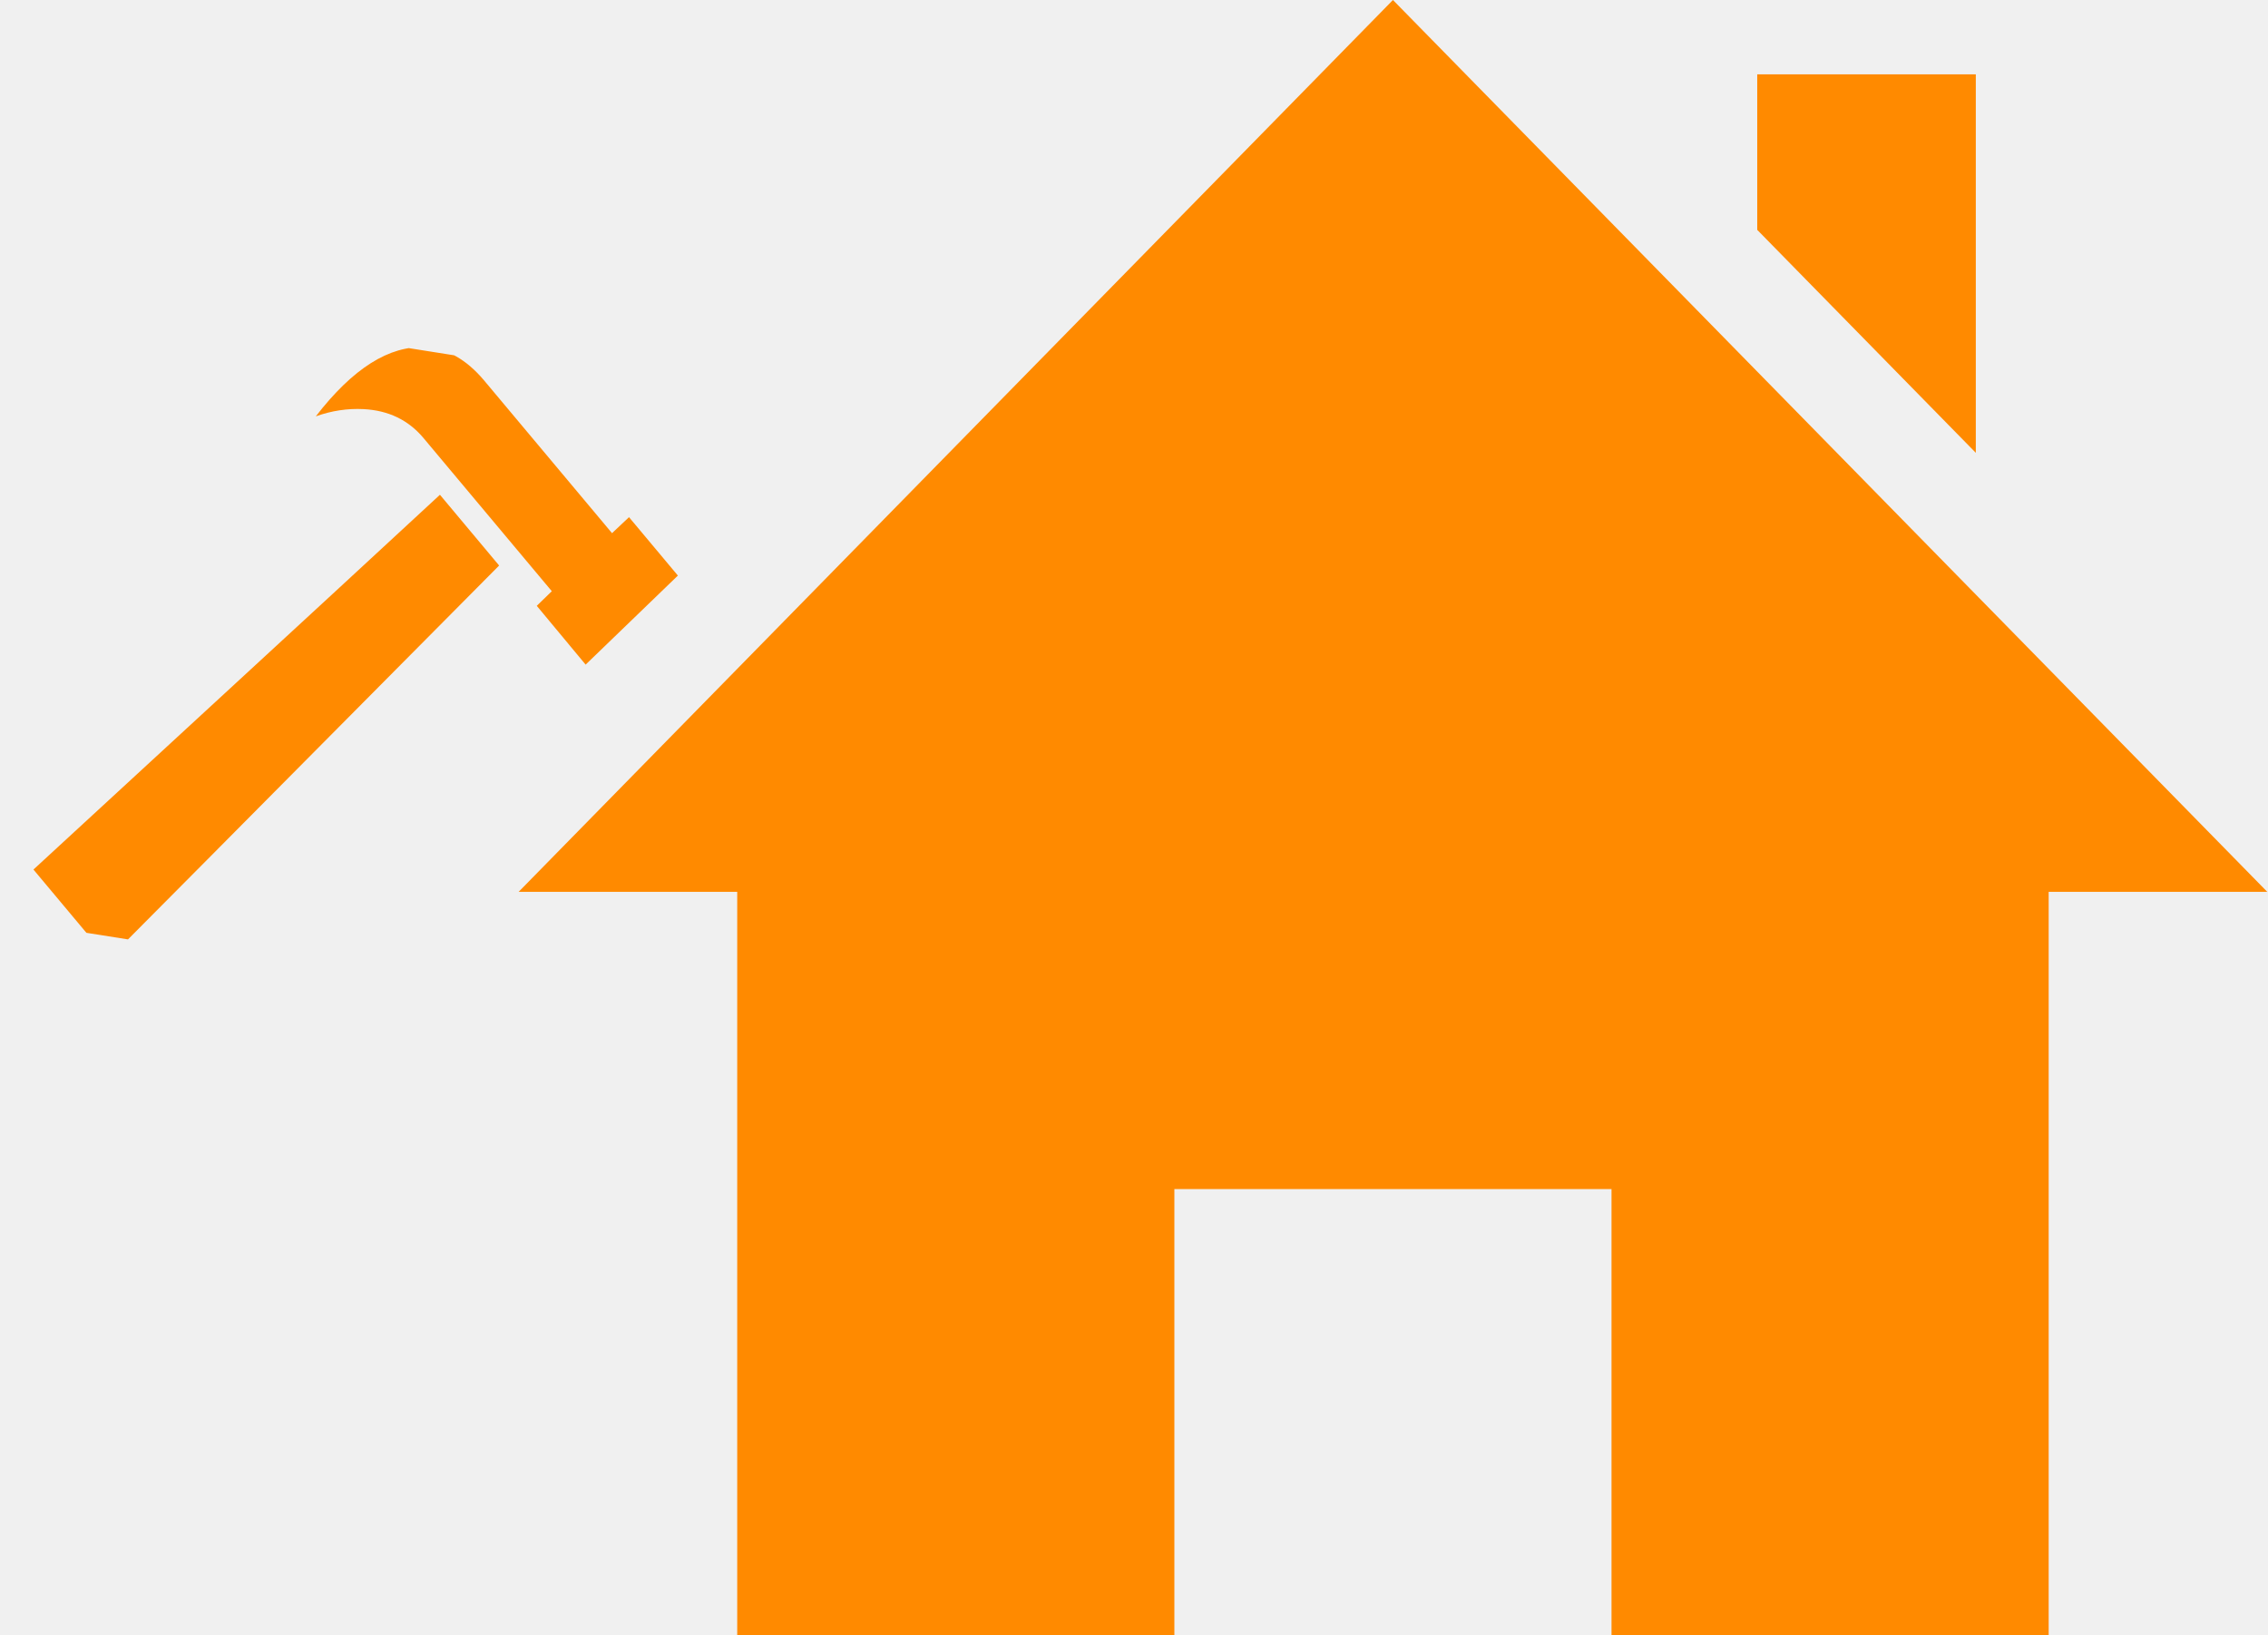
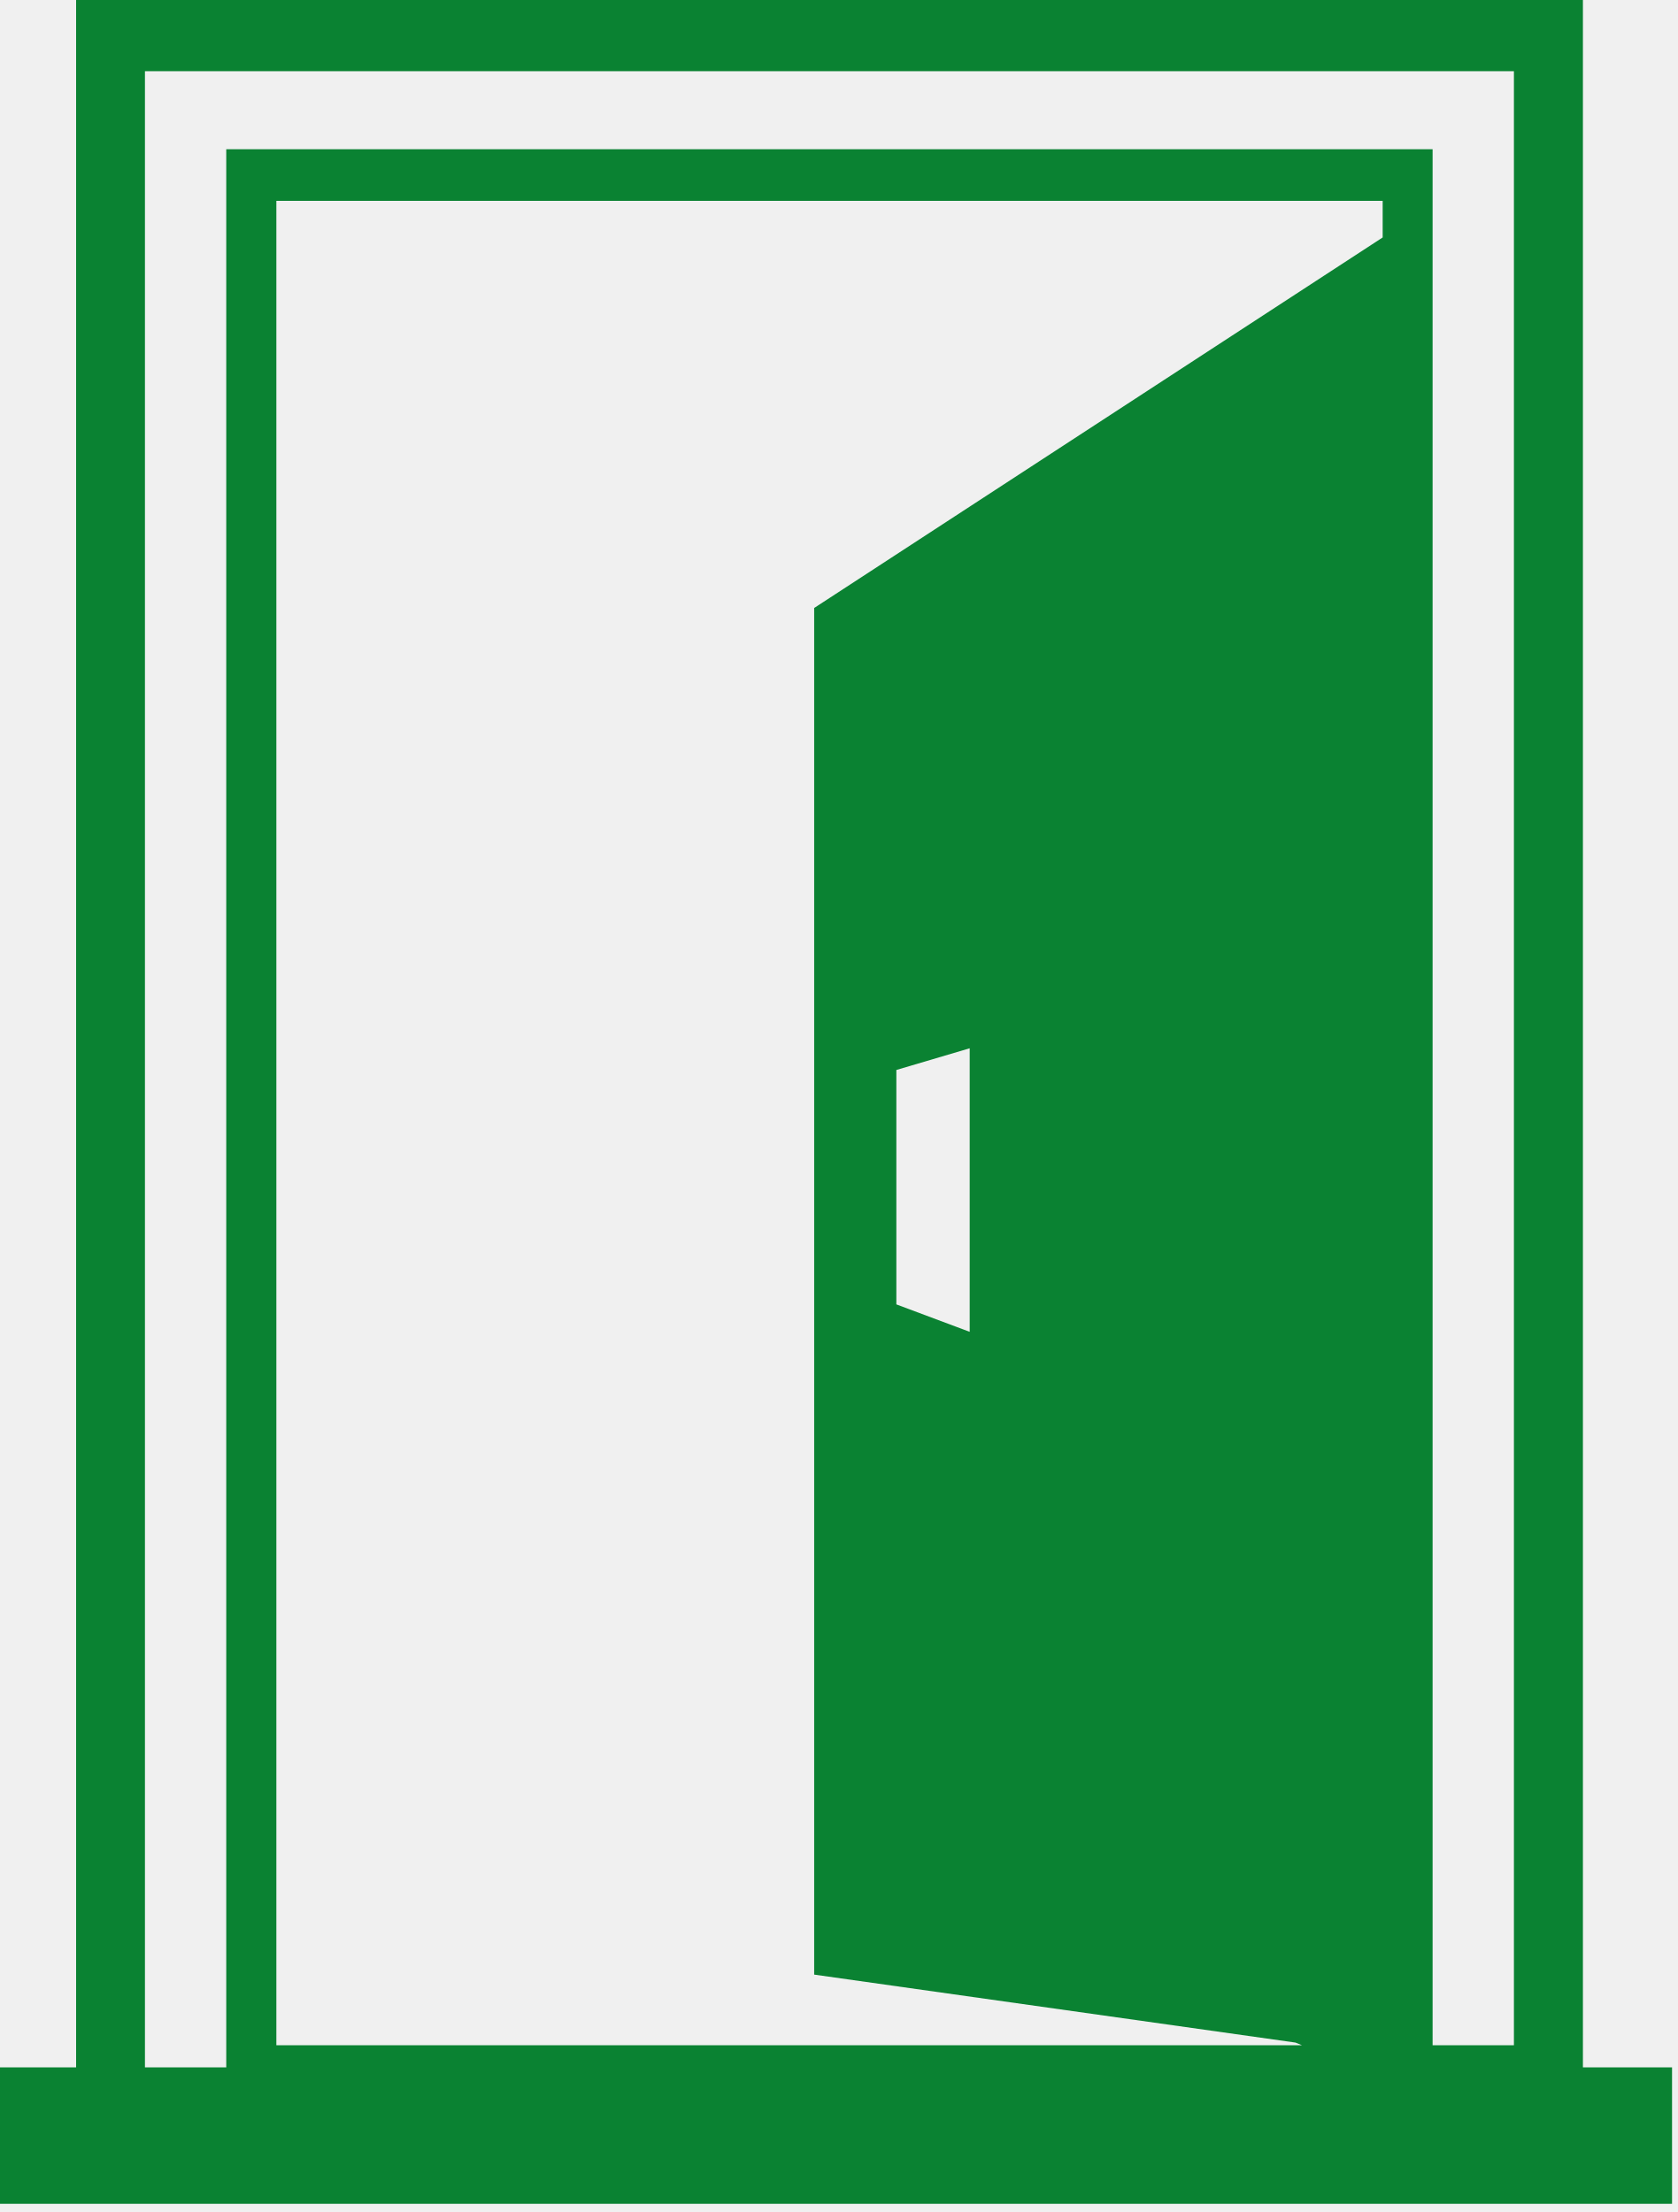
- <svg xmlns="http://www.w3.org/2000/svg" width="351" height="253" viewBox="0 0 351 253" fill="none">
-   <path d="M317.055 138V253H249.402V184H181.748V253H114.095L114.095 138H80.268L215.575 0L283.229 69L350.882 138L317.055 138ZM305.78 70.07V11.5L271.953 11.5V35.569L305.78 70.07Z" fill="#FF8A00" />
-   <g clip-path="url(#clip0_1027_58)">
-     <path fill-rule="evenodd" clip-rule="evenodd" d="M48.874 64.426C51.3 63.559 53.777 63.174 56.305 63.309C60.105 63.512 63.16 64.982 65.471 67.699L85.399 91.484L83.072 93.746L90.633 102.843L104.911 89.064L97.347 80.027L94.719 82.502L74.901 58.847C72.172 55.61 69.15 53.913 65.832 53.736C60.256 53.437 54.613 56.995 48.874 64.426ZM5.176 134.554L16.778 148.411C37.611 127.475 56.425 108.457 77.247 87.508L68.085 76.562C46.471 96.566 26.826 114.592 5.176 134.554Z" fill="#FF8A00" />
-   </g>
-   <defs>
-     <clipPath id="clip0_1027_58">
-       <rect width="97.162" height="97.162" fill="white" transform="matrix(-0.987707 -0.156319 -0.156319 0.987707 111.155 61.4478)" />
-     </clipPath>
-   </defs>
+ <svg xmlns="http://www.w3.org/2000/svg" width="163" height="215" viewBox="0 0 163 215" fill="none">
+   <path fill-rule="evenodd" clip-rule="evenodd" d="M0 200.939H7.396L7.396 3.469V0L10.749 0L150.464 0L153.817 0V3.469V200.939H162.477V214.204H0L0 200.939ZM23.384 14.503L137.812 14.503H139.21V15.95V198.794H147.112V6.92L14.085 6.92L14.085 200.939H21.986V15.95V14.503H23.384ZM26.855 198.794H126.524L125.884 198.533L79.116 191.926V59.094L134.358 23.08V19.524L26.855 19.524V198.794ZM87.101 103.999L94.228 101.89V129.45L87.101 126.783V103.999Z" fill="#0A8232" />
</svg>
